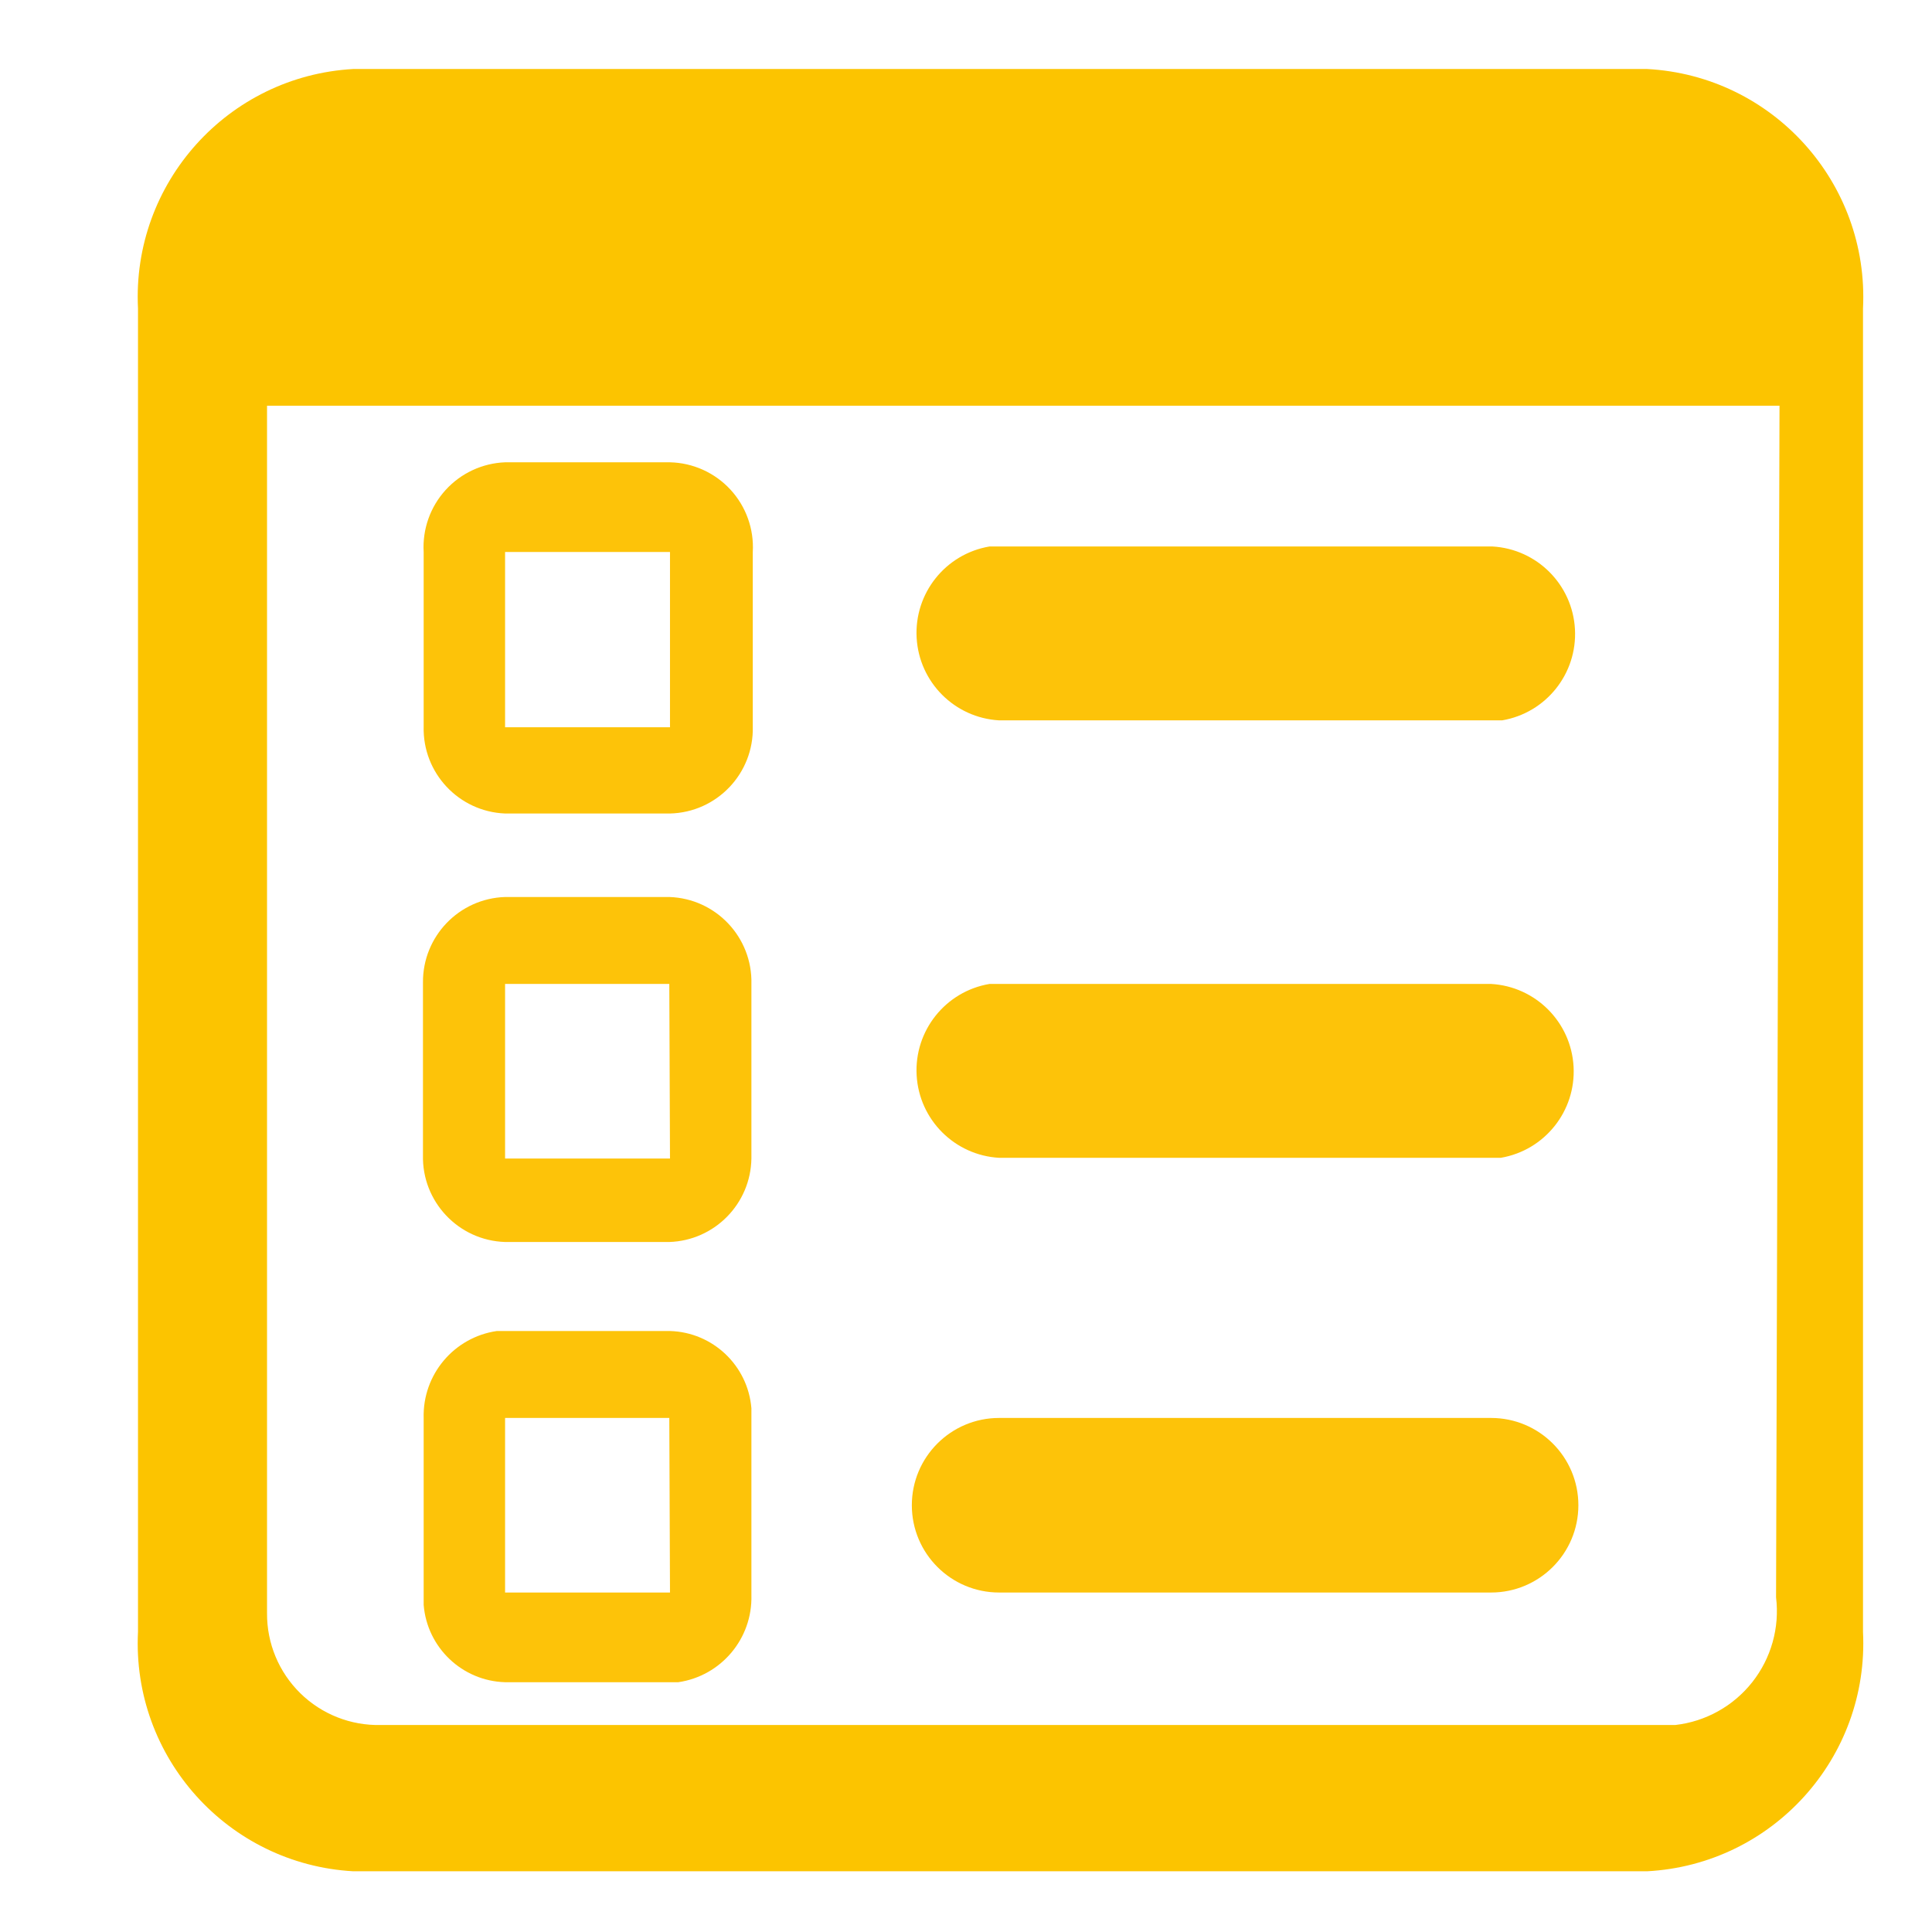
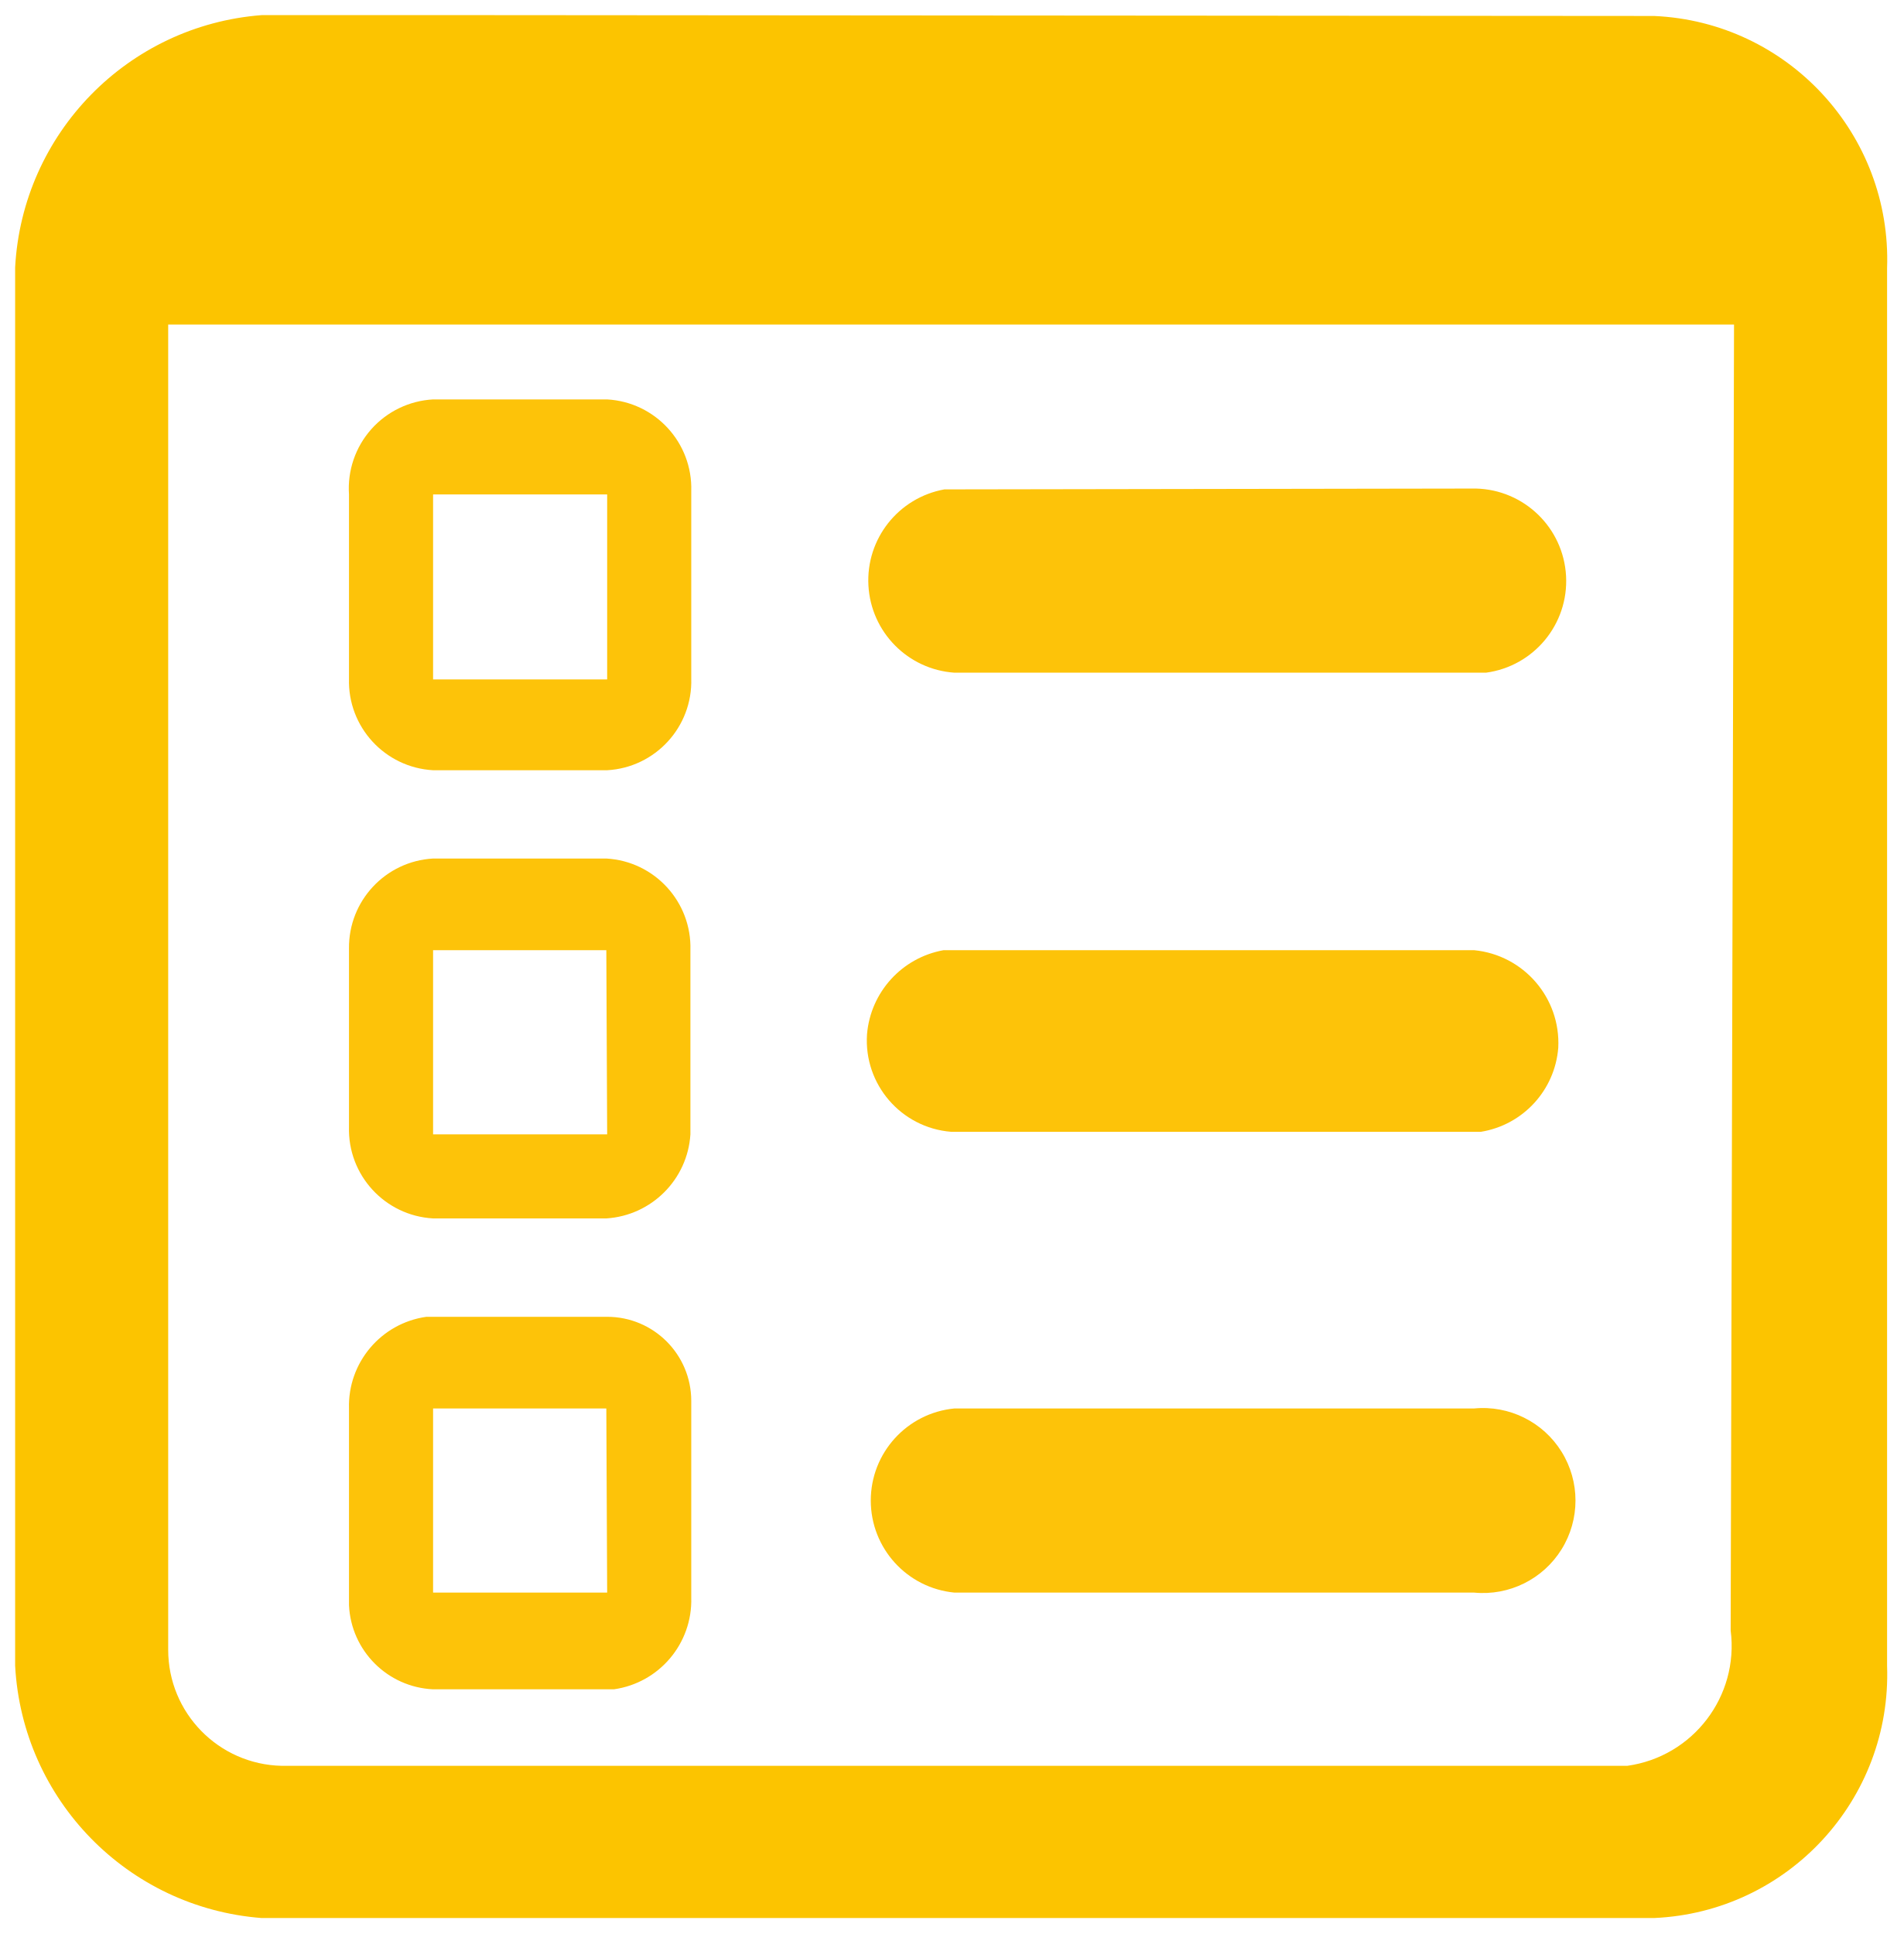
- <svg xmlns="http://www.w3.org/2000/svg" id="Layer_1" data-name="Layer 1" viewBox="0 0 28 28">
-   <path d="M7.32,19.29H9.71a1.22,1.22,0,0,1,1.18,1.12v2.71a1.24,1.24,0,0,1-1.06,1.26H7.32a1.22,1.22,0,0,1-1.18-1.12V20.55a1.24,1.24,0,0,1,1.06-1.26Zm14.29,1.26a1.26,1.26,0,0,1,0,2.53H14.48a1.26,1.26,0,0,1,0-2.53Zm-11.91,0H7.32v2.53H9.71ZM9.7,13a1.23,1.23,0,0,1,1.19,1.26v2.53A1.23,1.23,0,0,1,9.7,18H7.32a1.23,1.23,0,0,1-1.19-1.26V14.24A1.23,1.23,0,0,1,7.32,13Zm11.91,1.26a1.27,1.27,0,0,1,.14,2.52H14.48a1.27,1.27,0,0,1-.14-2.52h7.27Zm-11.91,0H7.32v2.53H9.71ZM21.63,7.92a1.27,1.27,0,0,1,.14,2.52H14.48a1.27,1.27,0,0,1-.14-2.52ZM9.71,6.7A1.23,1.23,0,0,1,10.91,8h0v2.53a1.23,1.23,0,0,1-1.2,1.26H7.32a1.23,1.23,0,0,1-1.18-1.26V8A1.23,1.23,0,0,1,7.32,6.7ZM9.71,8H7.32v2.54H9.71Z" style="fill:#fdc309" />
-   <path d="M23.87,1H8.25m0,0H5.12A3.31,3.31,0,0,0,2,4.47V23.65a3.31,3.31,0,0,0,3.12,3.47H23.87A3.31,3.31,0,0,0,27,23.65V4.47A3.31,3.31,0,0,0,23.87,1m1.87,22.15A1.66,1.66,0,0,1,24.28,25H5.52a1.61,1.61,0,0,1-1.65-1.62V5.88H25.79Z" style="fill:#fcc400" />
+ <svg xmlns="http://www.w3.org/2000/svg" id="Layer_1" data-name="Layer 1" viewBox="0 0 22.64 23">
+   <path d="M5.15,15.66H7.22a1,1,0,0,1,1,1V19a1.07,1.07,0,0,1-.92,1.09H5.15a1.05,1.05,0,0,1-1-1V16.75a1.07,1.07,0,0,1,.92-1.09Zm12.38,1.09a1.1,1.1,0,1,1,0,2.19H11.35a1.1,1.1,0,0,1,0-2.19h6.18Zm-10.32,0H5.15v2.19H7.22Zm0-6.54a1.06,1.06,0,0,1,1,1.09v2.19a1.07,1.07,0,0,1-1,1H5.15a1.06,1.06,0,0,1-1-1.09V11.28a1.06,1.06,0,0,1,1-1.07ZM17.53,11.3a1.11,1.11,0,0,1,1,1.16,1.1,1.1,0,0,1-.92,1h-6.3a1.09,1.09,0,0,1-1-1.16,1.11,1.11,0,0,1,.91-1Zm-10.32,0H5.15v2.19H7.22ZM17.55,5.81A1.1,1.1,0,0,1,17.67,8H11.35a1.1,1.1,0,0,1-.12-2.18ZM7.22,4.75a1.06,1.06,0,0,1,1,1.09v0h0V8.07a1.06,1.06,0,0,1-1,1.09H5.15a1.06,1.06,0,0,1-1-1.09V5.88a1.06,1.06,0,0,1,1-1.13H7.22Zm0,1.13H5.15v2.2H7.22Z" style="fill:#fdc309" />
+   <path d="M19,.18H5.68m.2,0H3.11a3.18,3.18,0,0,0-2.93,3V19.81a3.18,3.18,0,0,0,2.93,3H19.67a2.9,2.9,0,0,0,2.77-3V3.19a2.9,2.9,0,0,0-2.77-3m.91,19.2A1.44,1.44,0,0,1,19.35,21h-16A1.38,1.38,0,0,1,2,19.62V3.86H20.62Z" style="fill:#fcc400" />
</svg>
